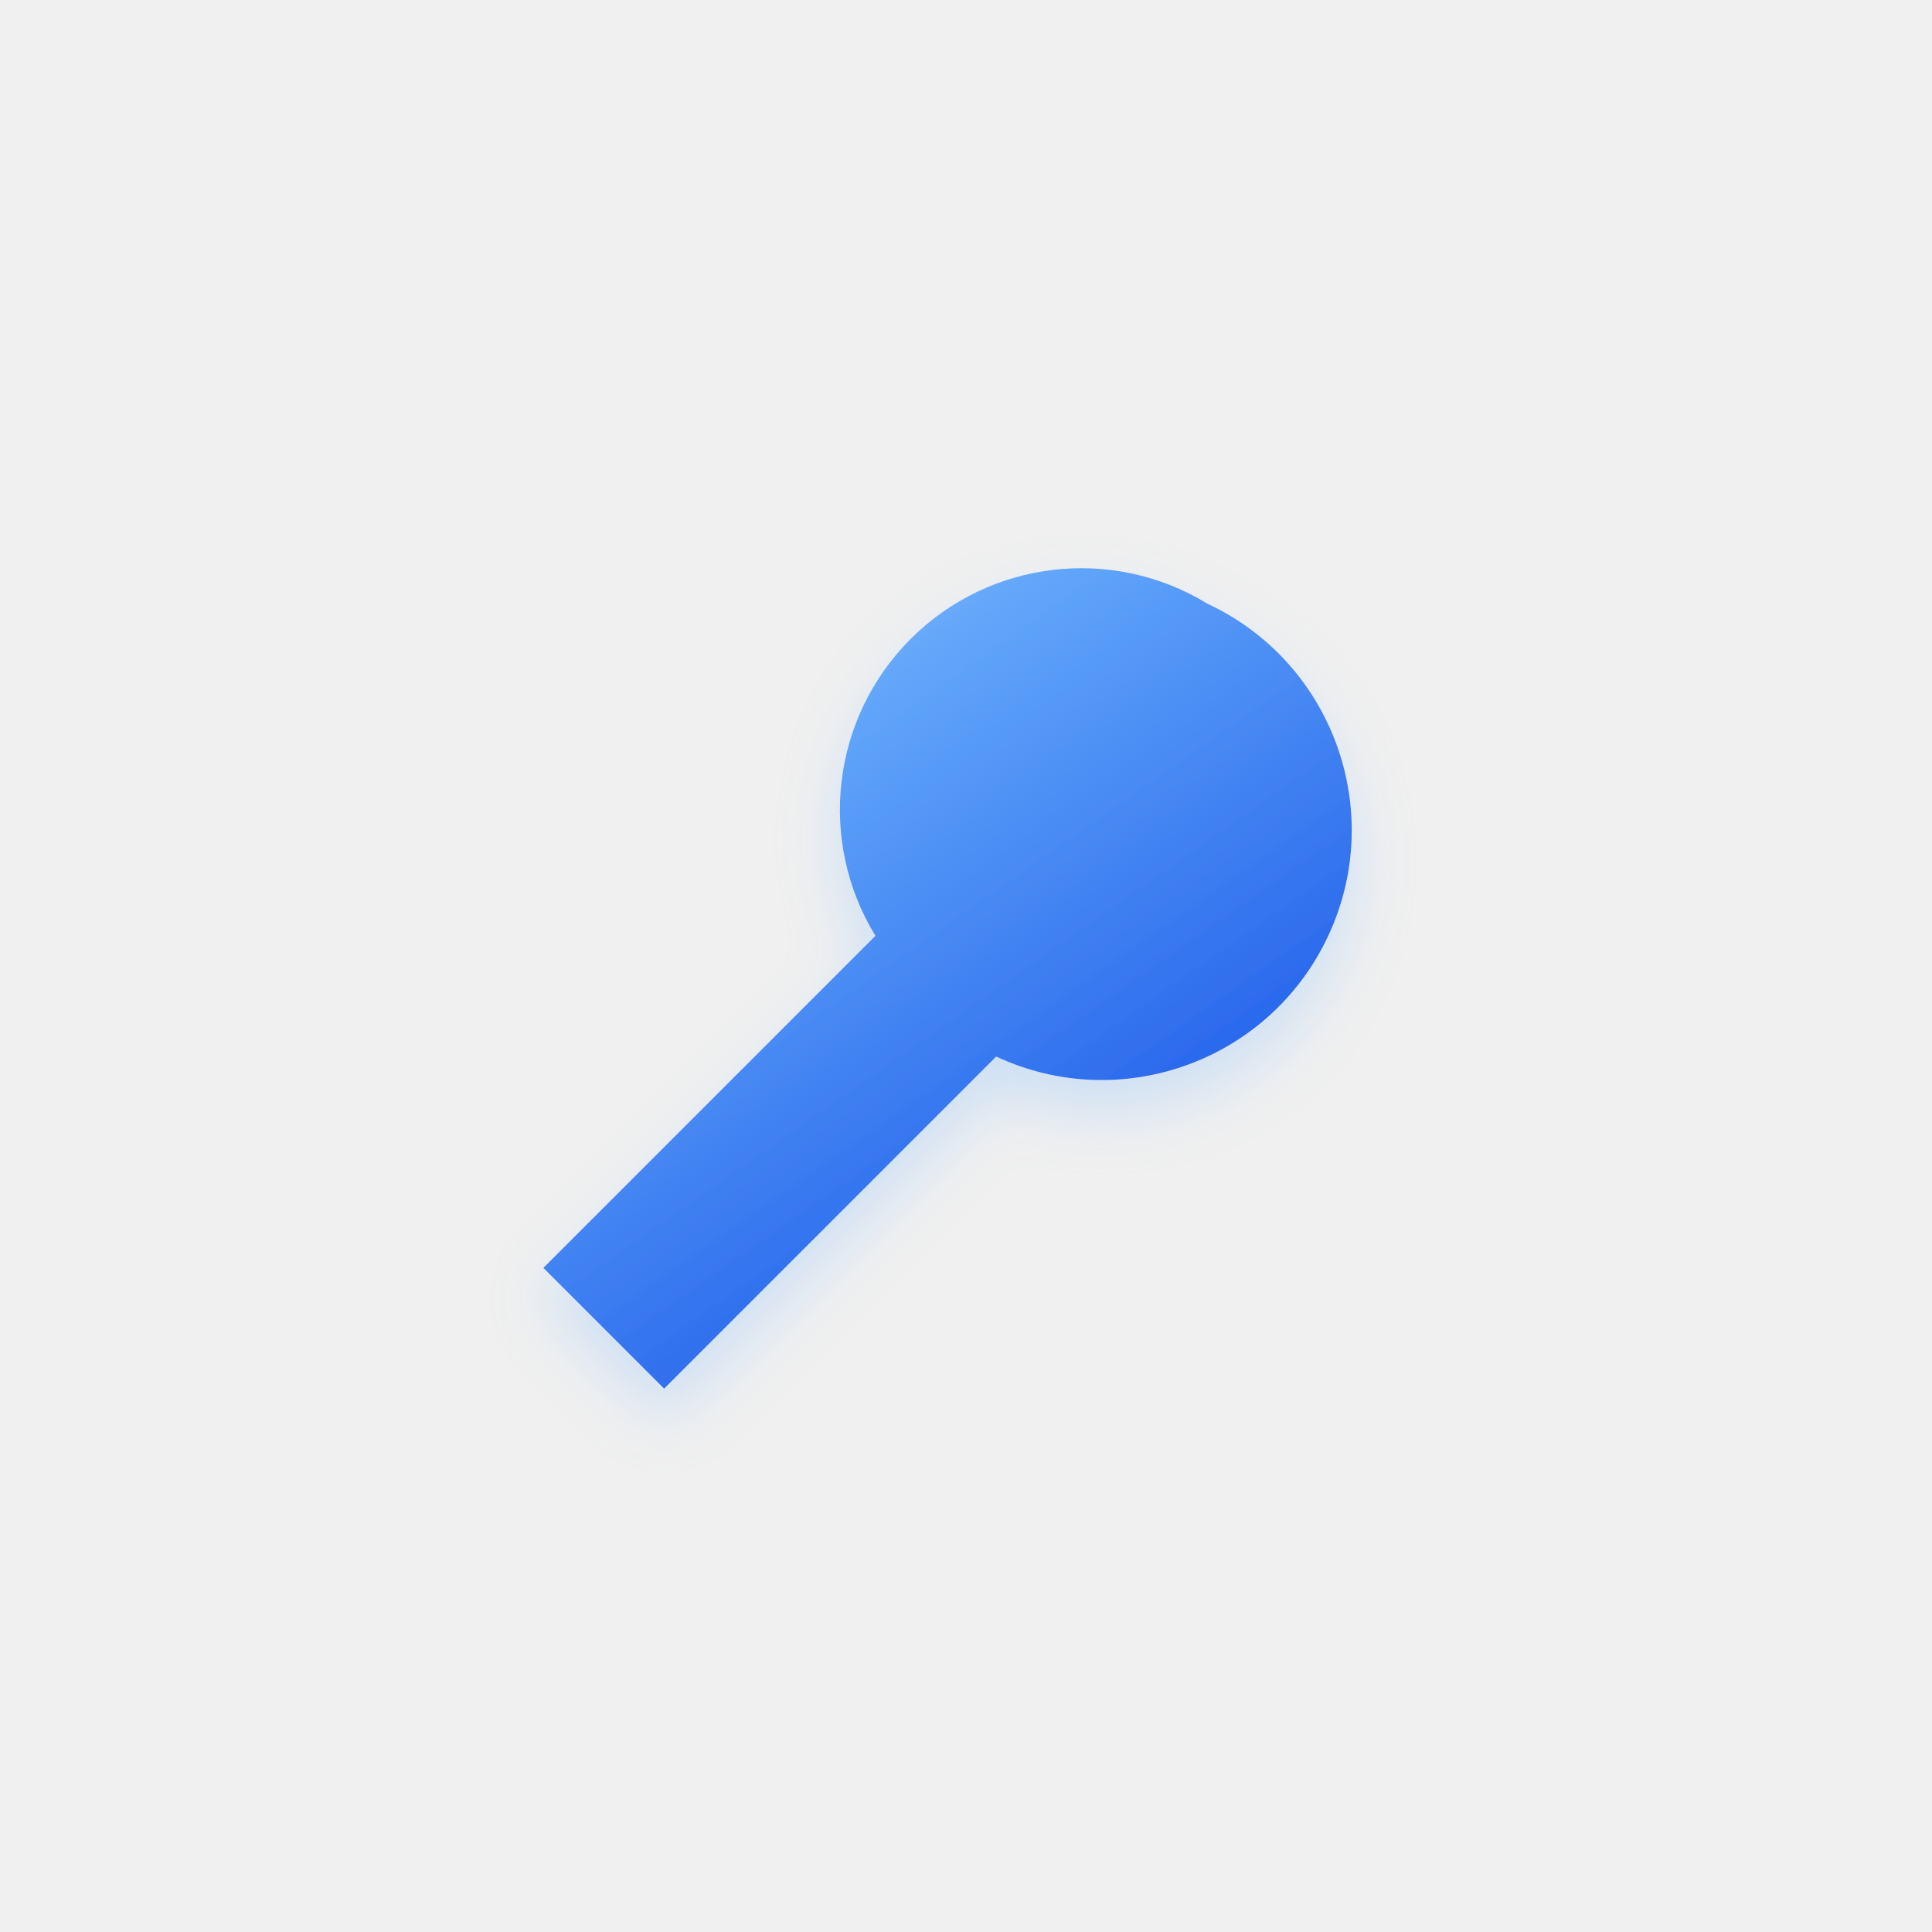
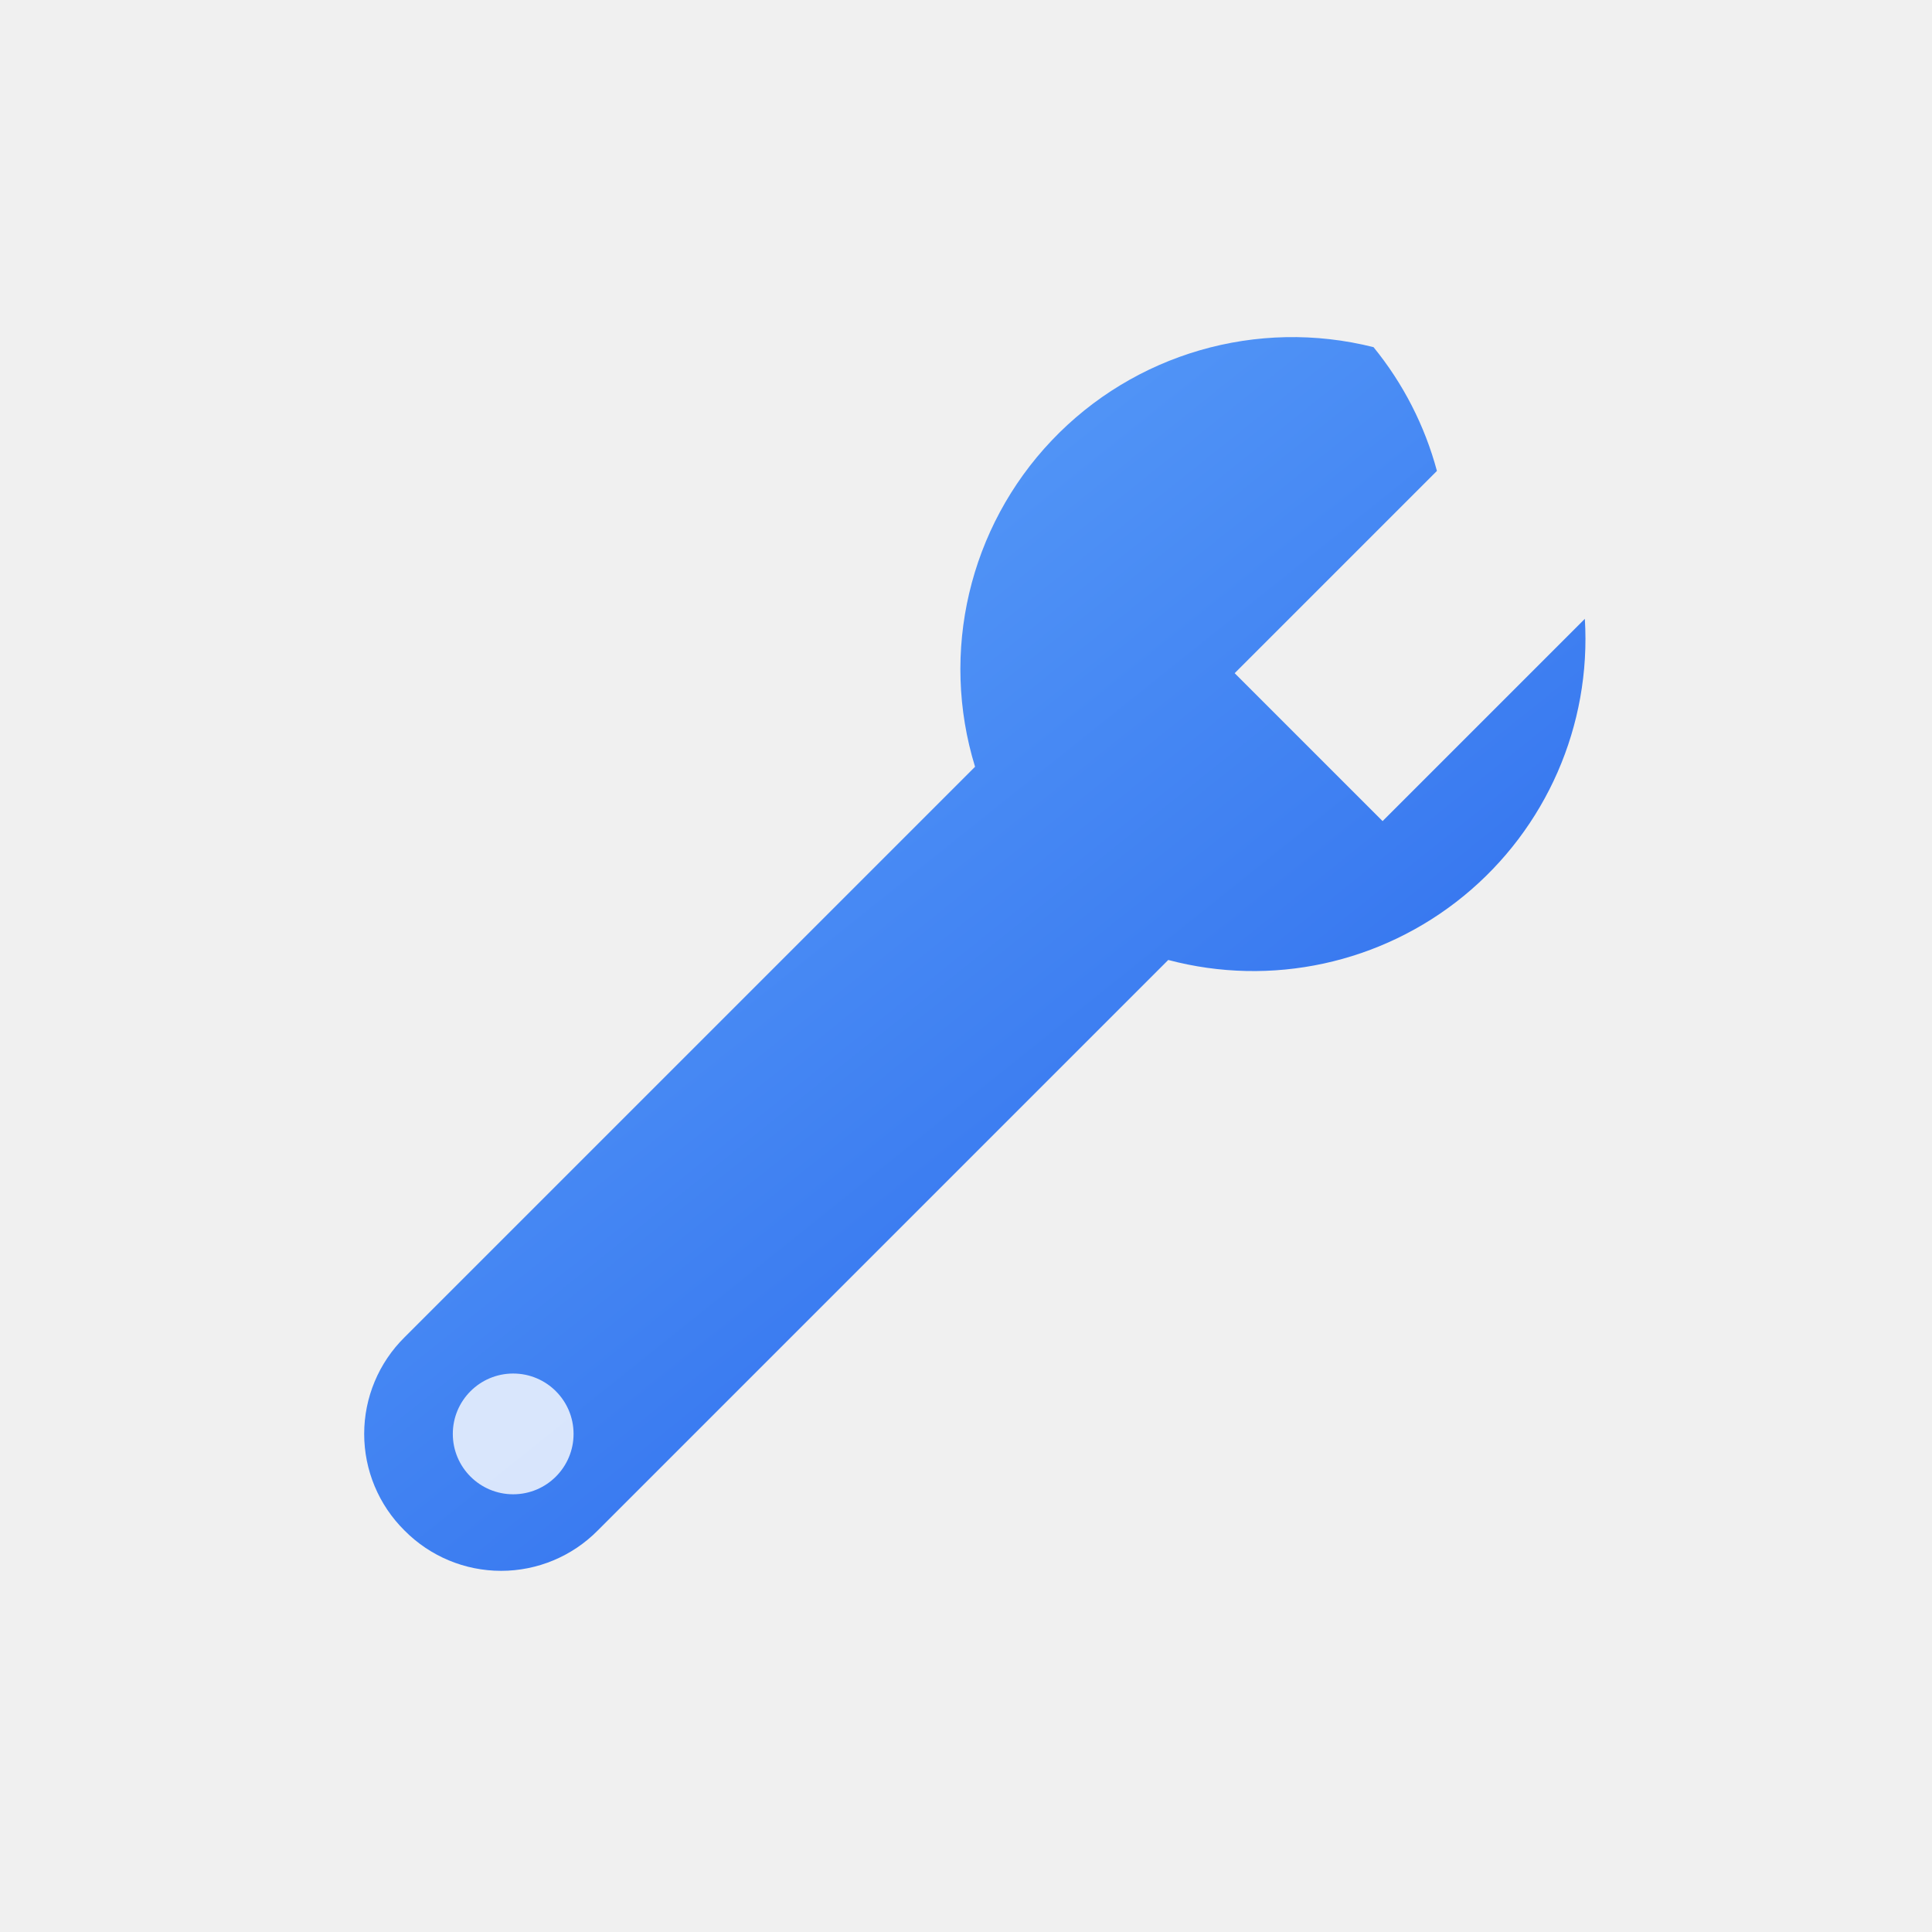
<svg xmlns="http://www.w3.org/2000/svg" viewBox="0 0 64 64" width="64" height="64" fill="none" role="img" aria-hidden="true">
  <defs>
-     <linearGradient id="glyph" x1="18" y1="12" x2="46" y2="52" gradientUnits="userSpaceOnUse">
-       <stop offset="0%" stop-color="#BFDBFE" />
-       <stop offset="32%" stop-color="#60A5FA" />
-       <stop offset="68%" stop-color="#2563EB" />
-       <stop offset="100%" stop-color="#1D4ED8" />
+     <linearGradient id="g" x1="16" y1="12" x2="48" y2="52" gradientUnits="userSpaceOnUse">
+       <stop offset="0" stop-color="#60A5FA" />
+       <stop offset="1" stop-color="#2563EB" />
    </linearGradient>
-     <linearGradient id="glyphSheen" x1="22" y1="14" x2="42" y2="34" gradientUnits="userSpaceOnUse">
-       <stop offset="0%" stop-color="#FFFFFF" stop-opacity="0.62" />
-       <stop offset="100%" stop-color="#FFFFFF" stop-opacity="0" />
-     </linearGradient>
-     <filter id="glyphDepth" x="-35%" y="-35%" width="170%" height="170%">
-       <feDropShadow dx="0" dy="3" stdDeviation="2.8" flood-color="#1E3A8A" flood-opacity="0.26" />
-       <feDropShadow dx="0" dy="1" stdDeviation="1" flood-color="#93C5FD" flood-opacity="0.38" />
-     </filter>
  </defs>
-   <g filter="url(#glyphDepth)">
-     <path d="M40 20a8 8 0 0 0-11 11L18 42l4 4 11-11a8 8 0 0 0 7-15Z" fill="url(#glyph)" />
-   </g>
+   <path d="M45.5 11.5a11 11 0 0 0-13.2 13.9L13.4 44.3a4.5 4.5 0 0 0 0 6.4 4.5 4.5 0 0 0 6.4 0l18.9-18.9A11 11 0 0 0 52.5 20.5l-6.7 6.7-4.9-4.9 6.7-6.7a11 11 0 0 0-2.1-4.1z" fill="url(#g)" />
+   <circle cx="17" cy="47.5" r="2" fill="#fff" opacity="0.8" />
</svg>
